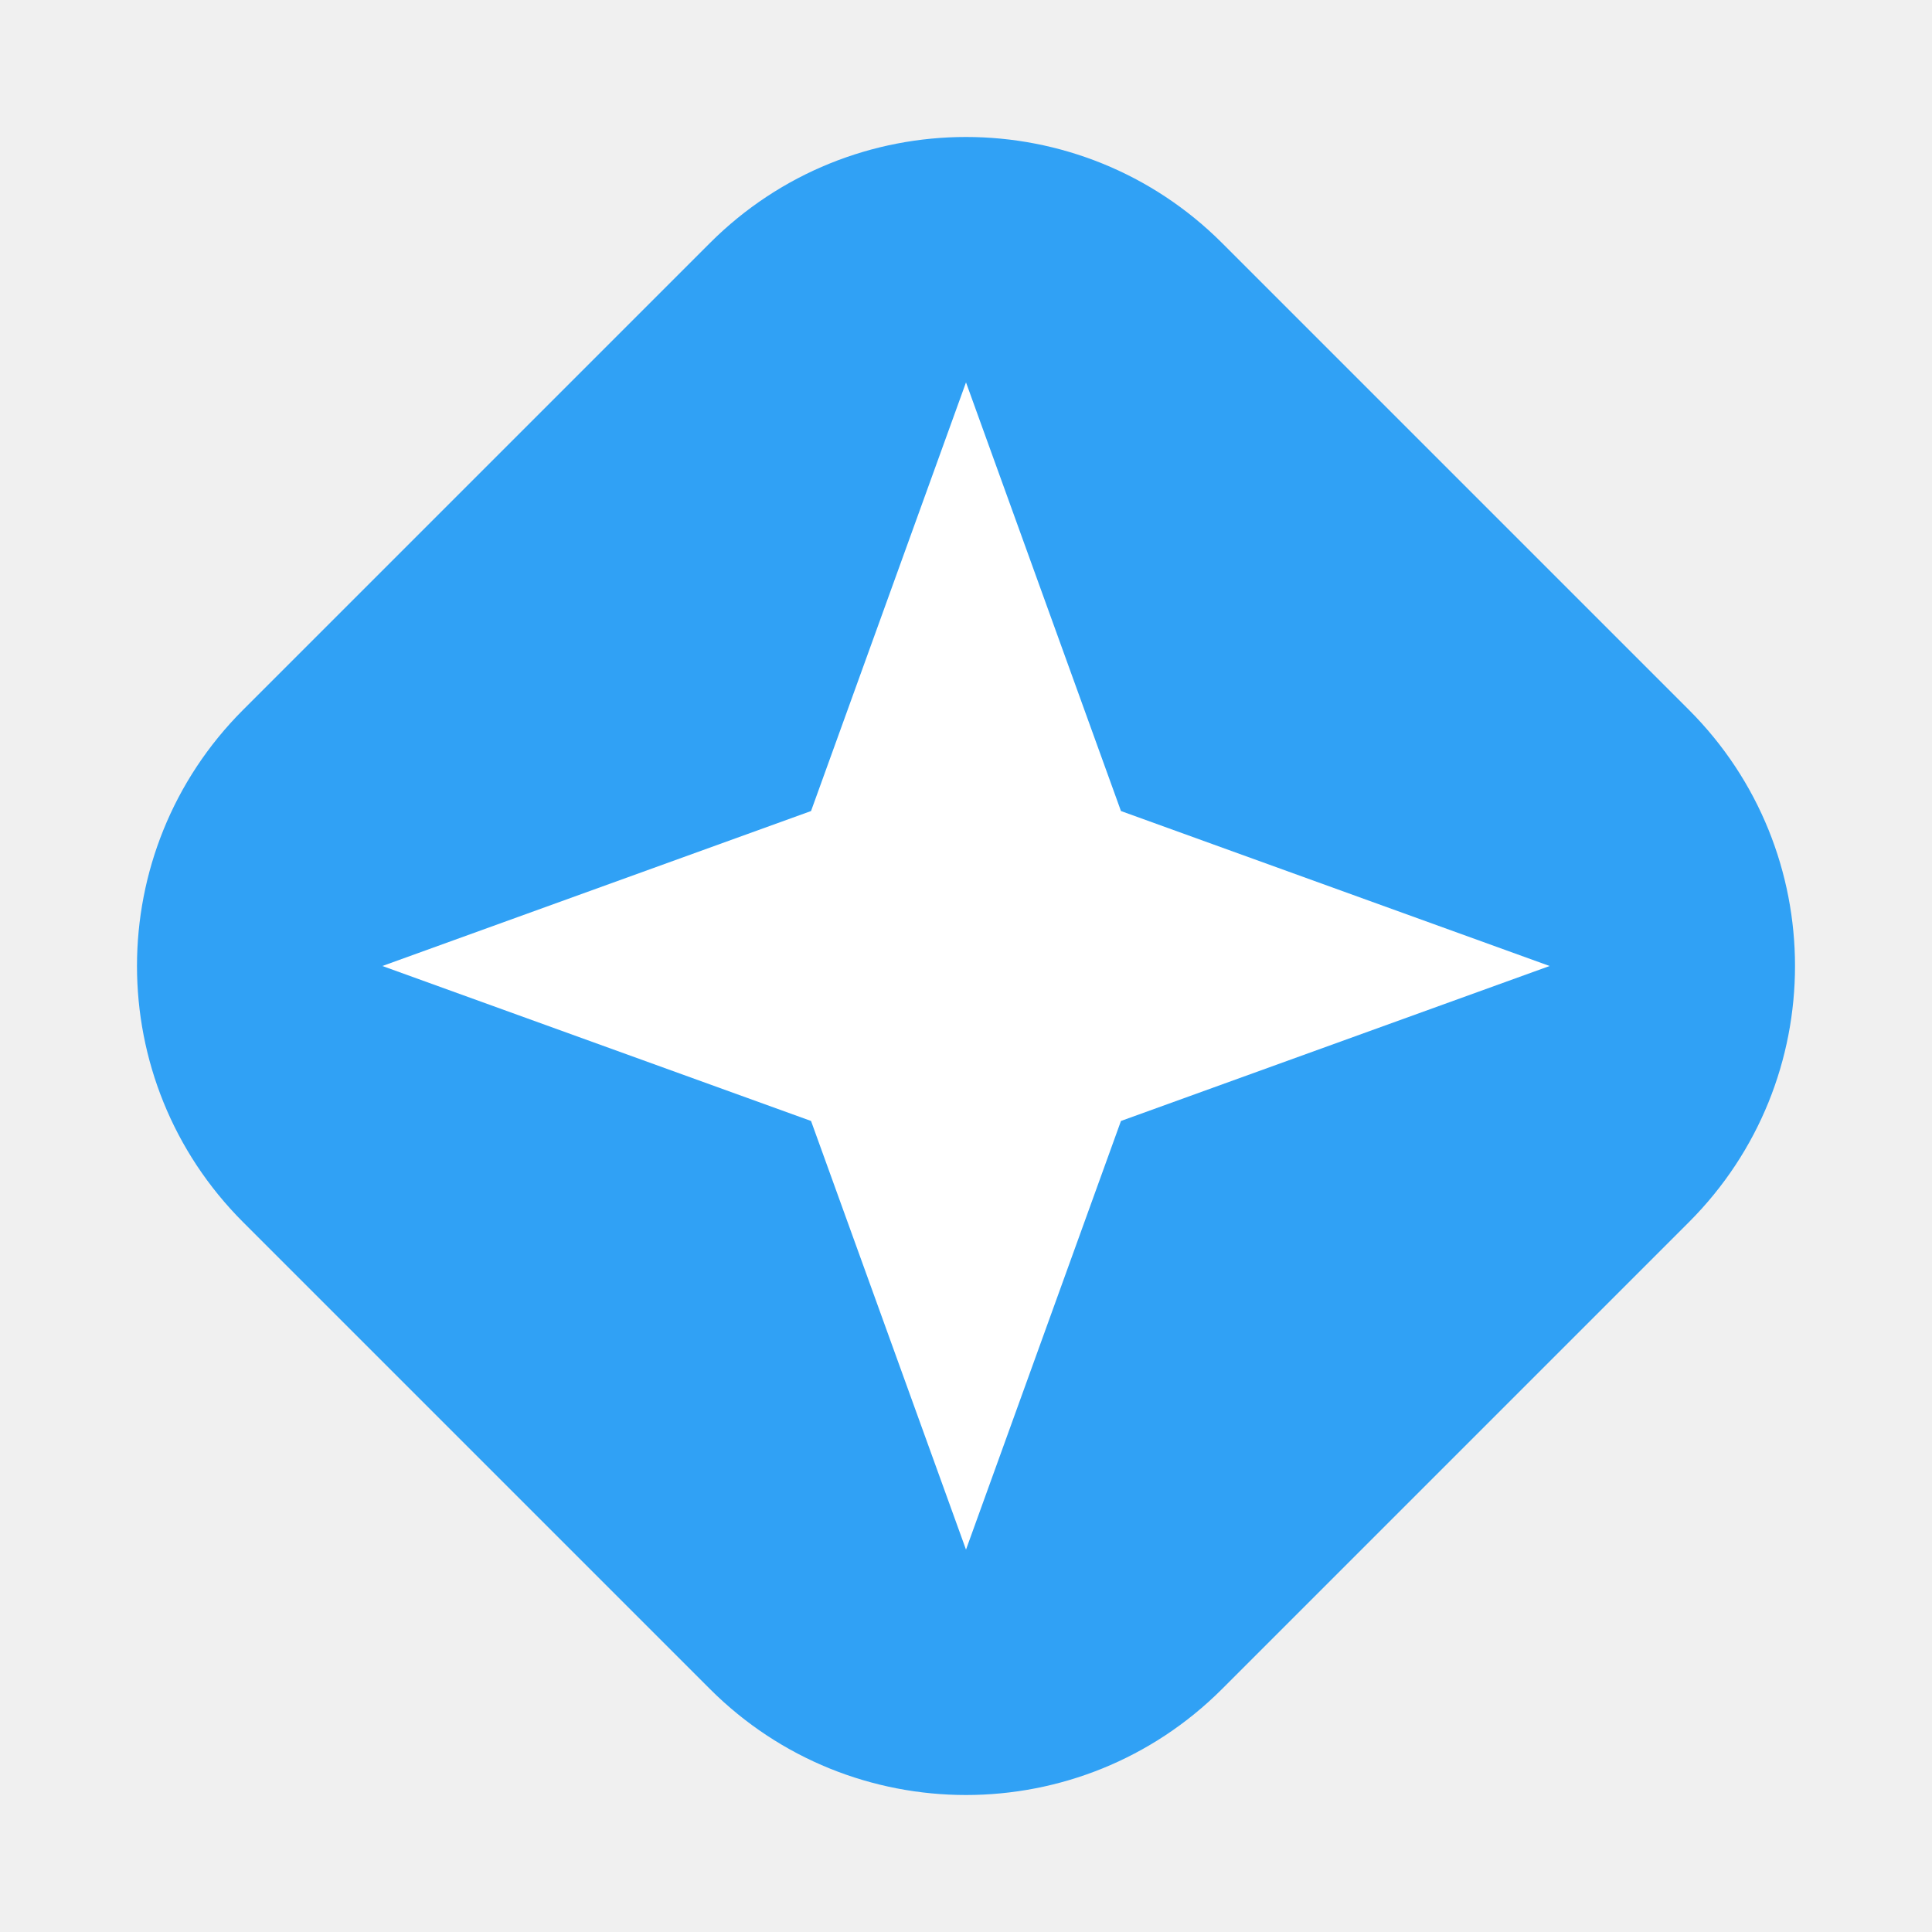
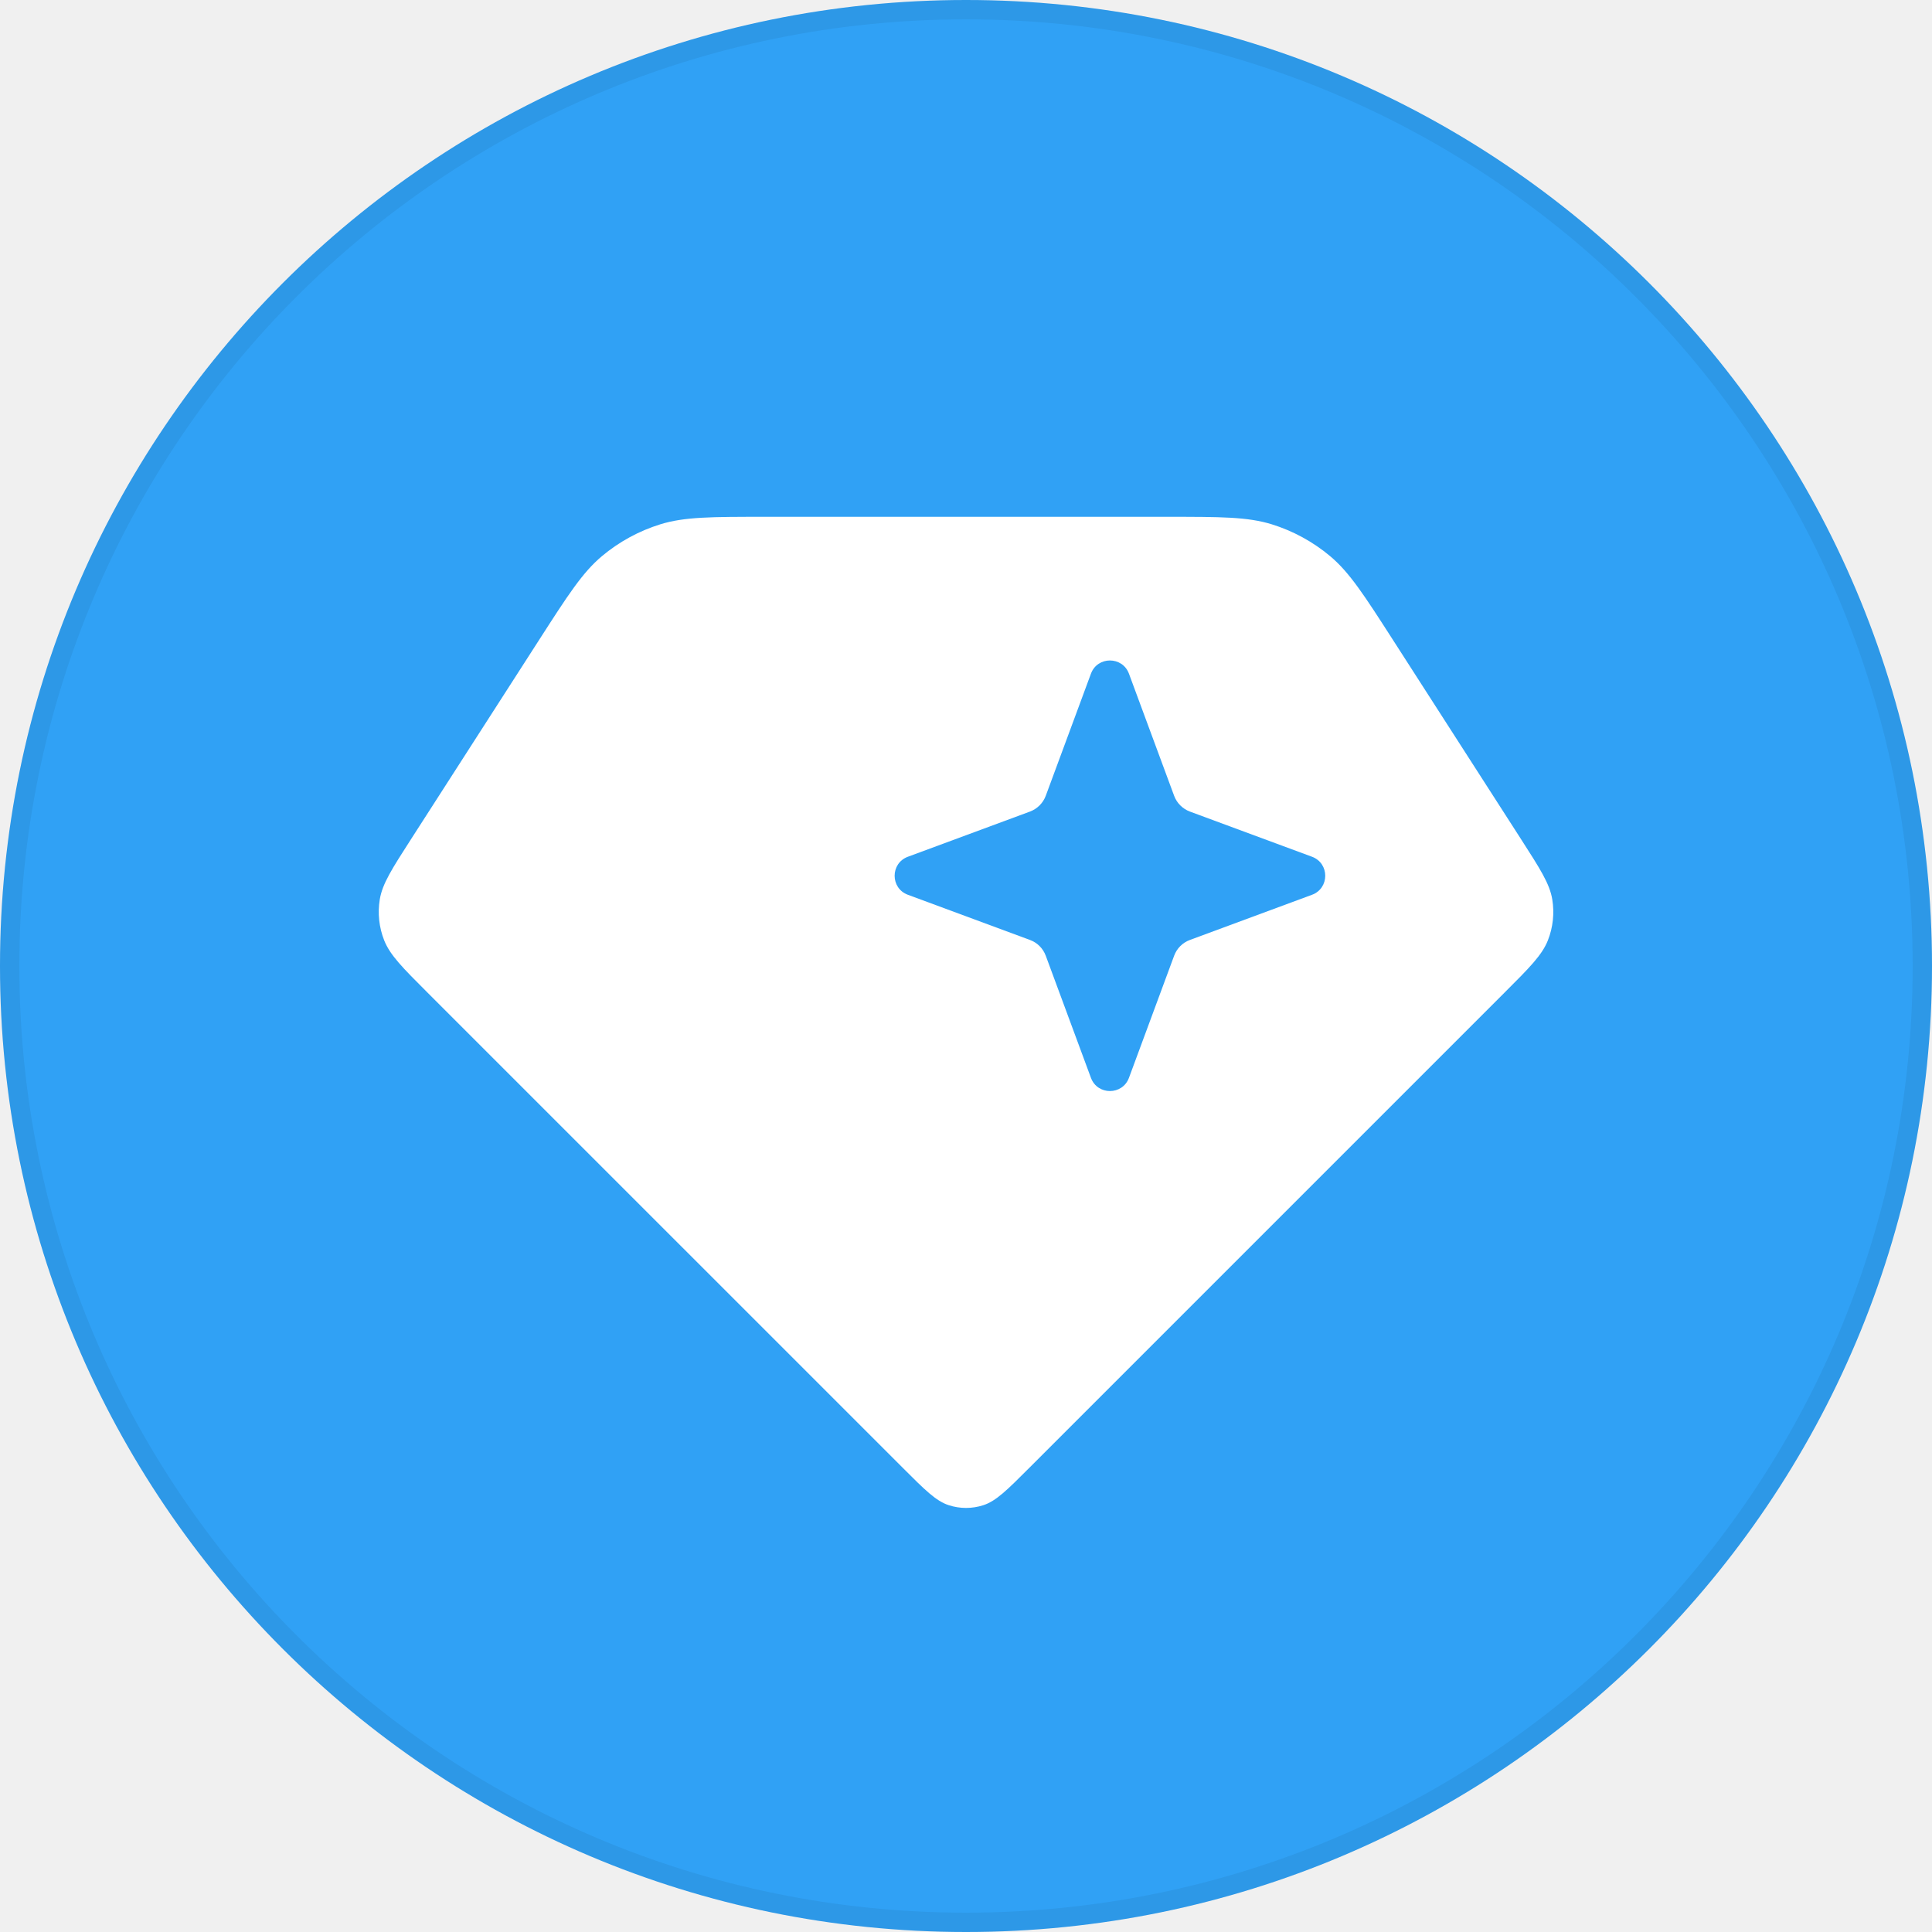
- <svg xmlns="http://www.w3.org/2000/svg" width="96" height="96" viewBox="0 0 96 96" fill="none">
-   <rect x="13.6" y="13.6" width="68.8" height="68.8" rx="18" transform="rotate(45 48 48)" fill="#30A1F5" />
-   <path d="M48 19L55.7 40.3L77 48L55.7 55.7L48 77L40.3 55.7L19 48L40.3 40.3L48 19Z" fill="white" />
+ <svg xmlns="http://www.w3.org/2000/svg" width="80" height="80" viewBox="0 0 80 80" fill="none" aria-hidden="true">
+   <rect width="80" height="80" fill="#30A1F5" rx="40" />
+   <rect width="79.2" height="79.2" x=".4" y=".4" stroke="#000" stroke-opacity=".06" stroke-width=".8" rx="39.6" />
+   <path fill="#fff" d="M48.328 21.4H31.673c-2.218 0-3.327 0-4.33.31a7 7 0 0 0-2.423 1.323c-.804.676-1.404 1.61-2.603 3.475l-5.294 8.236c-.793 1.233-1.19 1.849-1.297 2.498a3.2 3.2 0 0 0 .183 1.698c.243.61.76 1.13 1.797 2.165L37.38 60.778c.918.918 1.377 1.377 1.906 1.549.465.151.966.151 1.432 0 .529-.172.988-.631 1.905-1.549l19.673-19.673c1.037-1.036 1.555-1.554 1.798-2.165a3.2 3.2 0 0 0 .182-1.698c-.107-.649-.504-1.265-1.296-2.498l-5.294-8.236c-1.2-1.866-1.8-2.799-2.603-3.475a7 7 0 0 0-2.423-1.323c-1.003-.31-2.112-.31-4.33-.31" />
+   <path fill="#30A1F5" d="M45.173 27.897c.27-.731 1.304-.731 1.575 0l1.87 5.054c.112.303.352.542.655.655l5.054 1.87c.731.27.731 1.305 0 1.575l-5.054 1.87a1.1 1.1 0 0 0-.655.655l-1.87 5.054c-.27.731-1.305.731-1.575 0l-1.87-5.054a1.1 1.1 0 0 0-.656-.655l-5.053-1.87c-.732-.27-.732-1.305 0-1.575l5.053-1.87c.304-.113.543-.352.656-.655z" />
</svg>
